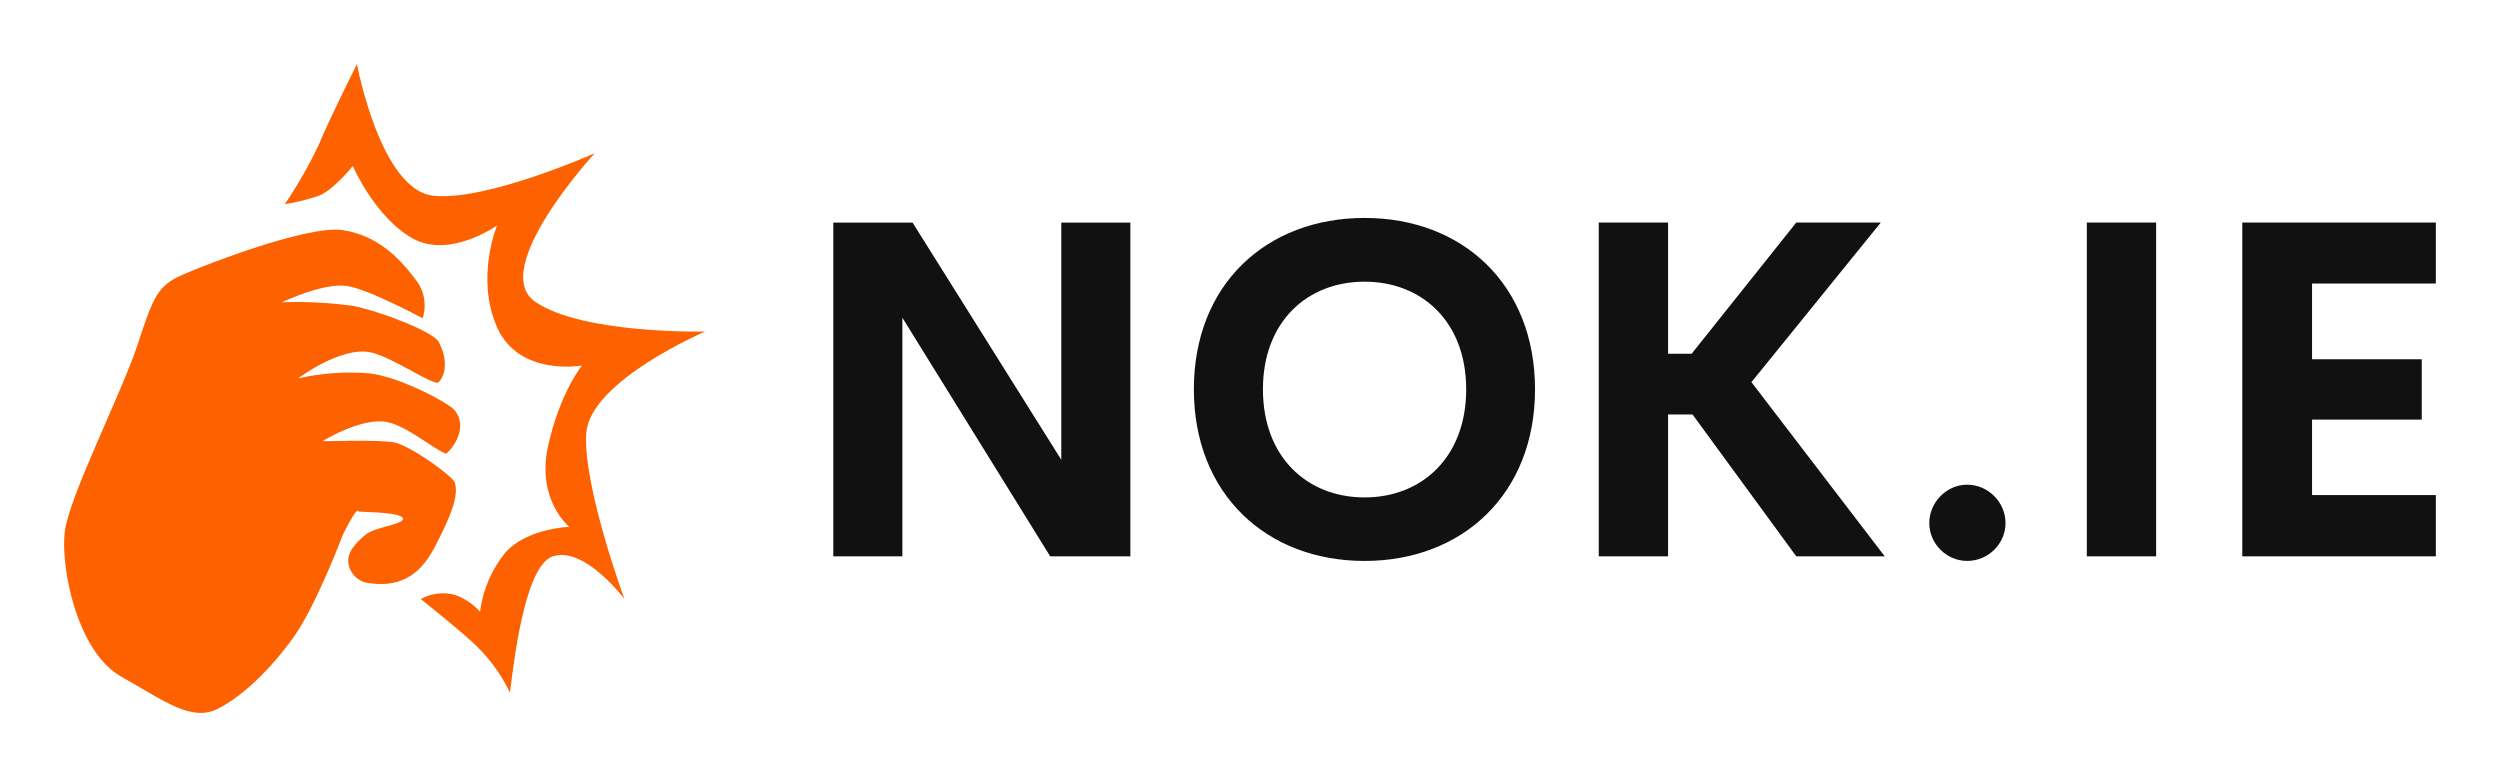
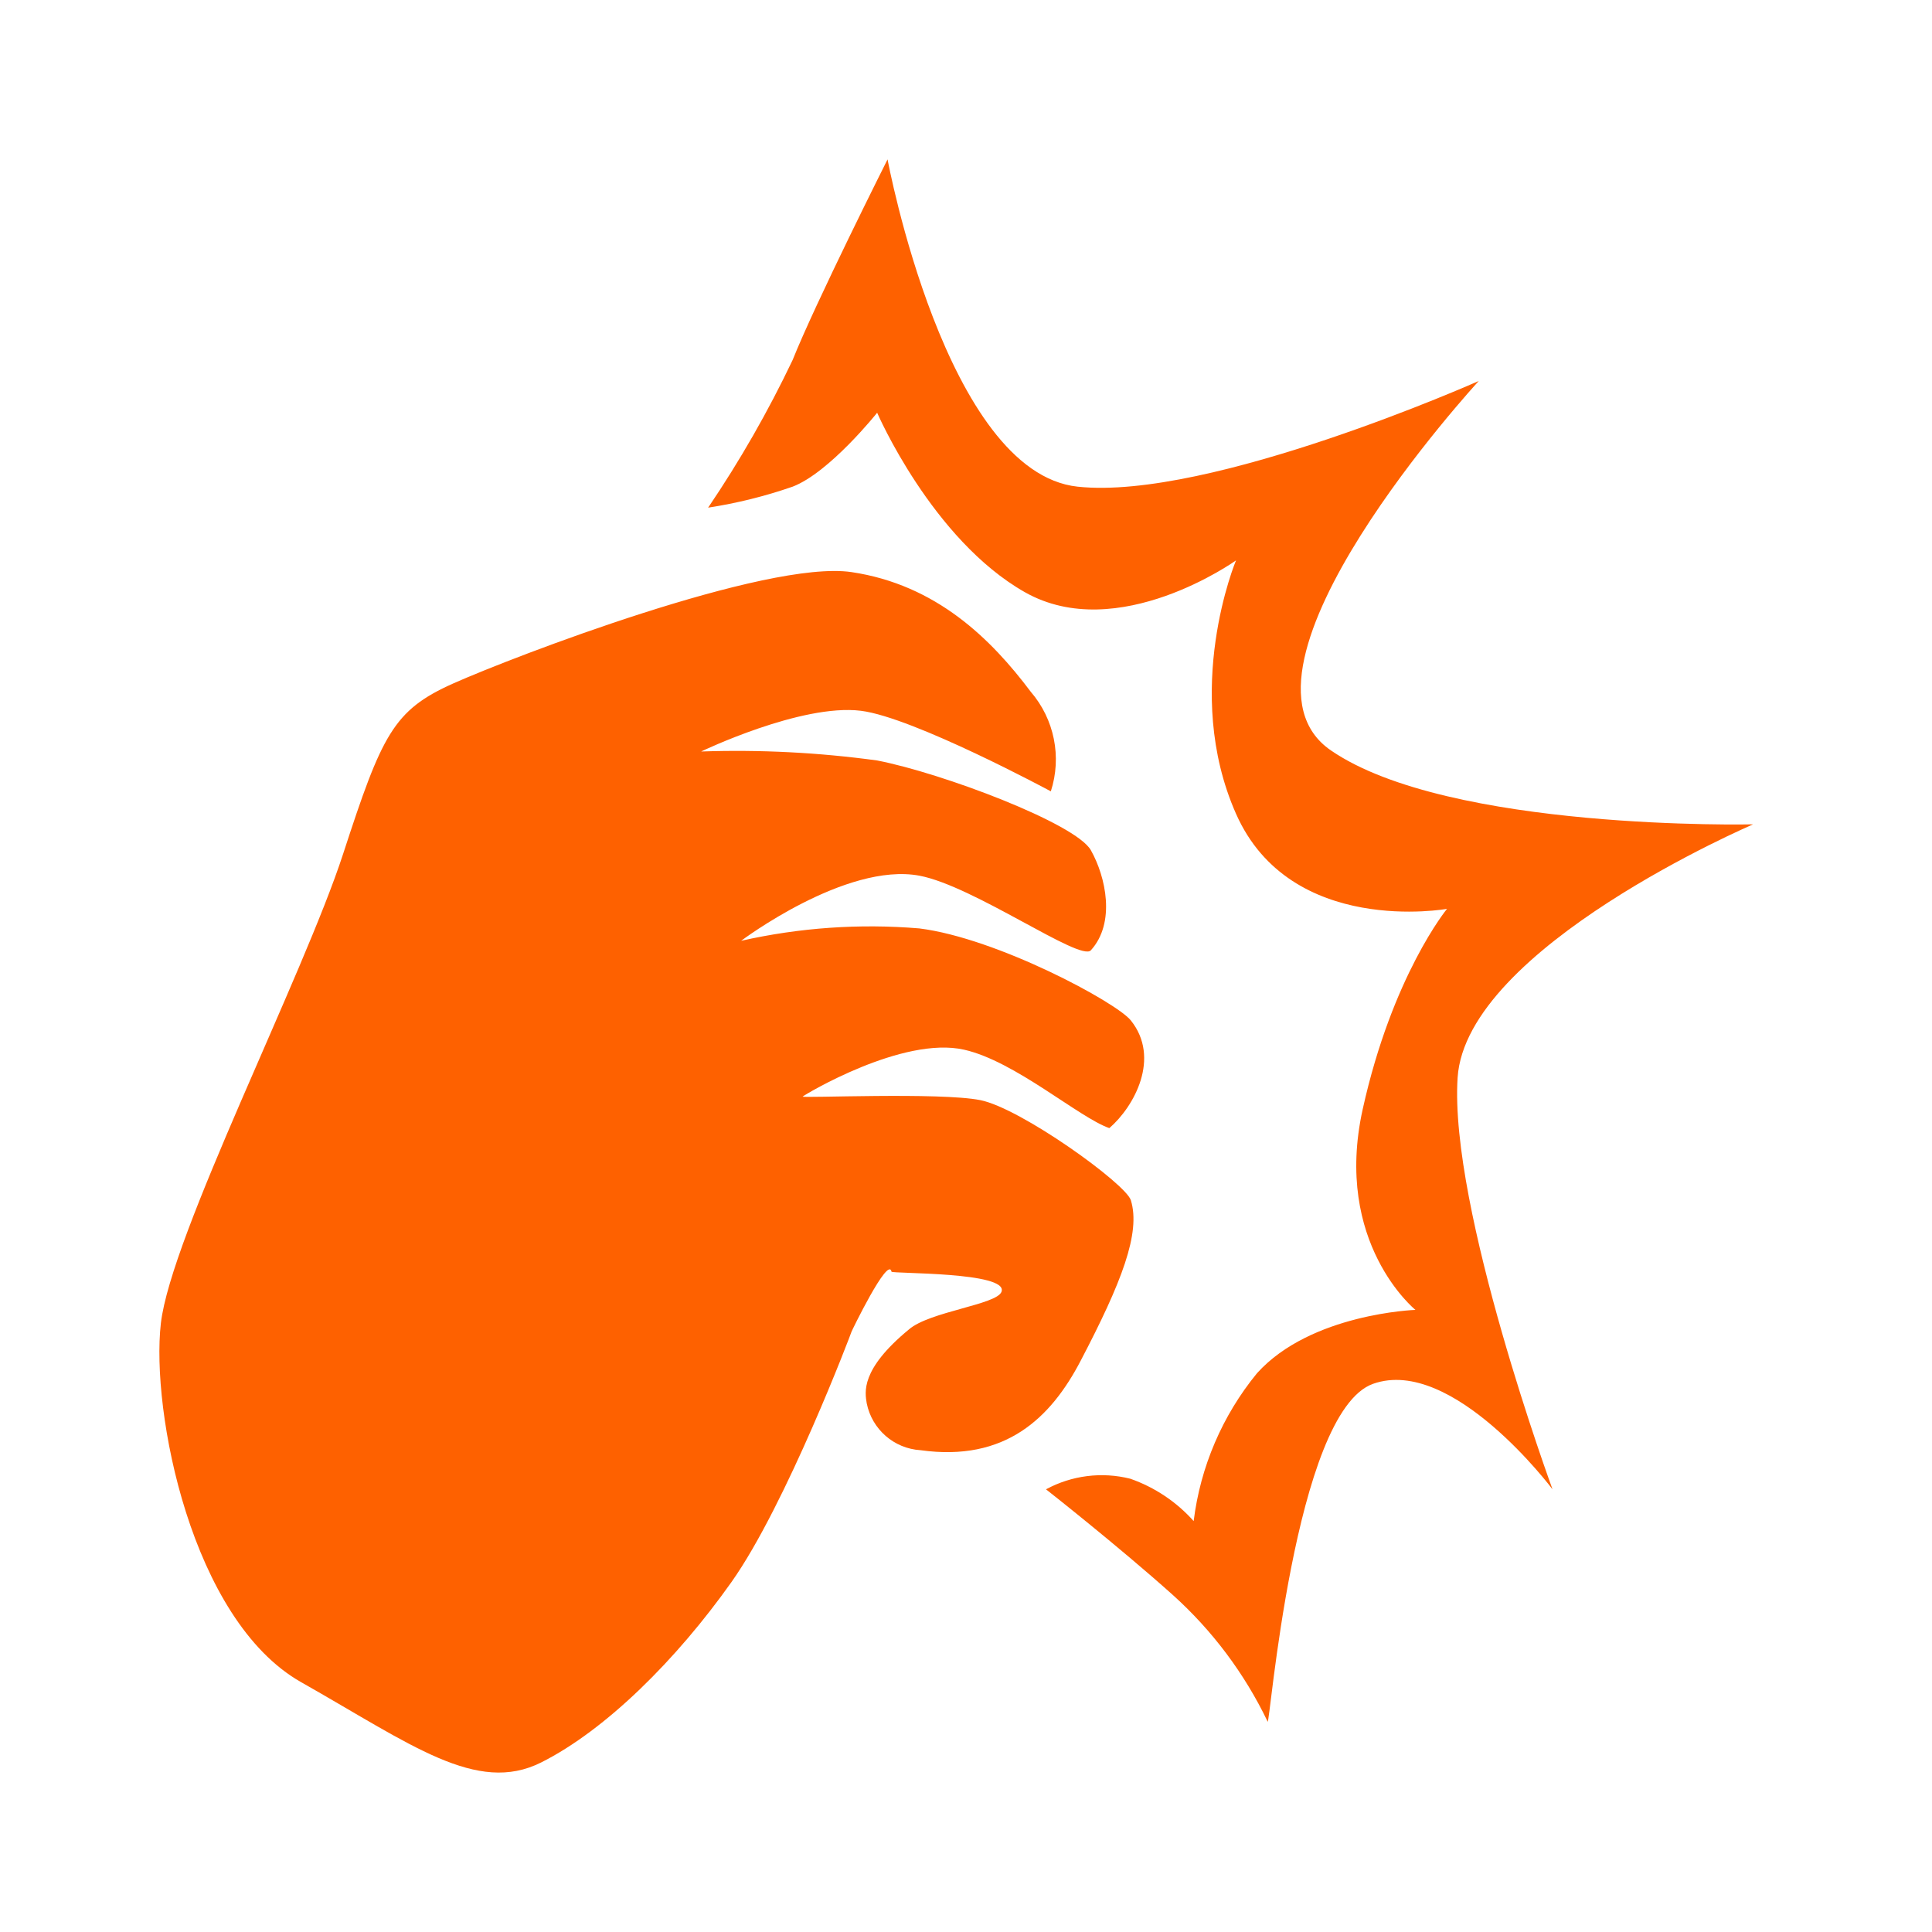
- <svg xmlns="http://www.w3.org/2000/svg" version="1.1" viewBox="0 0 3162.2 982.86">
+ <svg xmlns="http://www.w3.org/2000/svg" version="1.1" viewBox="0 0 982.86 982.86">
  <g transform="scale(8.1081) translate(10 10)">
    <g transform="matrix(1.1258 0 0 1.1258 .0030047 0)" fill="#fe6100" featureKey="41S5F6-0">
      <path transform="translate(-5.59 -5)" d="M70.88,37.94c6.57,4.51,23.53,4.12,23.53,4.12s-16,6.86-16.47,14.12,5.29,22.94,5.29,22.94-5.58-7.45-10-5.88-5.78,19.41-5.88,18.82A22.72,22.72,0,0,0,62.06,85C59,82.26,55,79.12,55,79.12a6.53,6.53,0,0,1,4.7-.59,8.5,8.5,0,0,1,3.53,2.36,16.13,16.13,0,0,1,3.53-8.24c3-3.33,8.83-3.53,8.83-3.53S71,65.4,72.65,57.94s4.7-11.17,4.7-11.17-8.72,1.57-11.76-5.3,0-14.12,0-14.12S59,32.06,53.82,29.12s-8.23-10-8.23-10-2.65,3.33-4.71,4.12a26.77,26.77,0,0,1-4.71,1.17,62.89,62.89,0,0,0,4.71-8.23C42.15,13,46.17,5,46.17,5s3.24,17.45,10.59,18.24,22.36-5.89,22.36-5.89S64.31,33.43,70.88,37.94ZM44.15,28c4.74.7,7.8,3.74,10,6.67a5.78,5.78,0,0,1,1.12,5.55s-7.66-4.13-10.59-4.49C41.36,35.32,35.78,38,35.78,38a57.76,57.76,0,0,1,9.81.5c3.62.7,11.07,3.51,11.91,5s1.39,4.05,0,5.58c-.59.65-6.52-3.59-9.56-4.16-4.1-.76-9.93,3.63-9.93,3.63a32.74,32.74,0,0,1,9.93-.69c4.34.54,11,4.13,11.79,5.13,1.67,2.09.19,4.8-1.2,6-1.71-.6-5.25-3.73-8.09-4.37-3.43-.78-8.89,2.51-9,2.61s7.64-.25,9.9.2,8.11,4.66,8.39,5.58c.56,1.82-.52,4.59-2.79,8.93-1.67,3.21-4.21,5.66-8.93,5a3.26,3.26,0,0,1-3-2.61c-.1-.61-.37-1.88,2.35-4.12,1.15-1,4.9-1.38,5.16-2.1.41-1.12-6.11-1-6.13-1.12-.18-.92-2.25,3.37-2.23,3.35s-3.63,9.63-6.69,13.95-7,8.24-10.6,10.05-7.25-1-13.38-4.47S5.11,74.76,5.67,69.87,13.6,50.54,15.83,43.7c2.16-6.63,2.79-8,6.13-9.49S39.41,27.31,44.15,28Z" fill-rule="evenodd" />
    </g>
-     <g transform="matrix(3.6898 0 0 3.6898 113.26 2.9927)" fill="#111" featureKey="RGwKHf-0">
-       <path d="m11.465 5.889h2.92v14.111h-3.389l-6.25-10.088v10.088h-2.92v-14.111h3.35l6.289 10.029v-10.029zm12.822 14.306c-4.15 0-7.217-2.832-7.217-7.256 0-4.434 3.066-7.246 7.217-7.246 4.141 0 7.207 2.812 7.207 7.246 0 4.424-3.066 7.256-7.207 7.256zm0-2.686c2.432 0 4.297-1.709 4.297-4.57 0-2.852-1.865-4.551-4.297-4.551s-4.297 1.699-4.297 4.551c0 2.861 1.865 4.57 4.297 4.57zm18.252 2.49-4.385-5.996h-1.035v5.996h-2.93v-14.111h2.93v5.547h0.996l4.424-5.547h3.574l-5.469 6.748 5.635 7.363h-3.74zm7.226 0.195c-0.869 0-1.602-0.723-1.602-1.602s0.732-1.621 1.602-1.621c0.889 0 1.621 0.742 1.621 1.621s-0.732 1.602-1.621 1.602zm5.059-0.195v-14.111h2.93v14.111h-2.93zm14.756-11.533h-5.234v3.203h4.639v2.549h-4.639v3.193h5.234v2.588h-8.184v-14.111h8.184v2.578z" />
-     </g>
  </g>
</svg>
